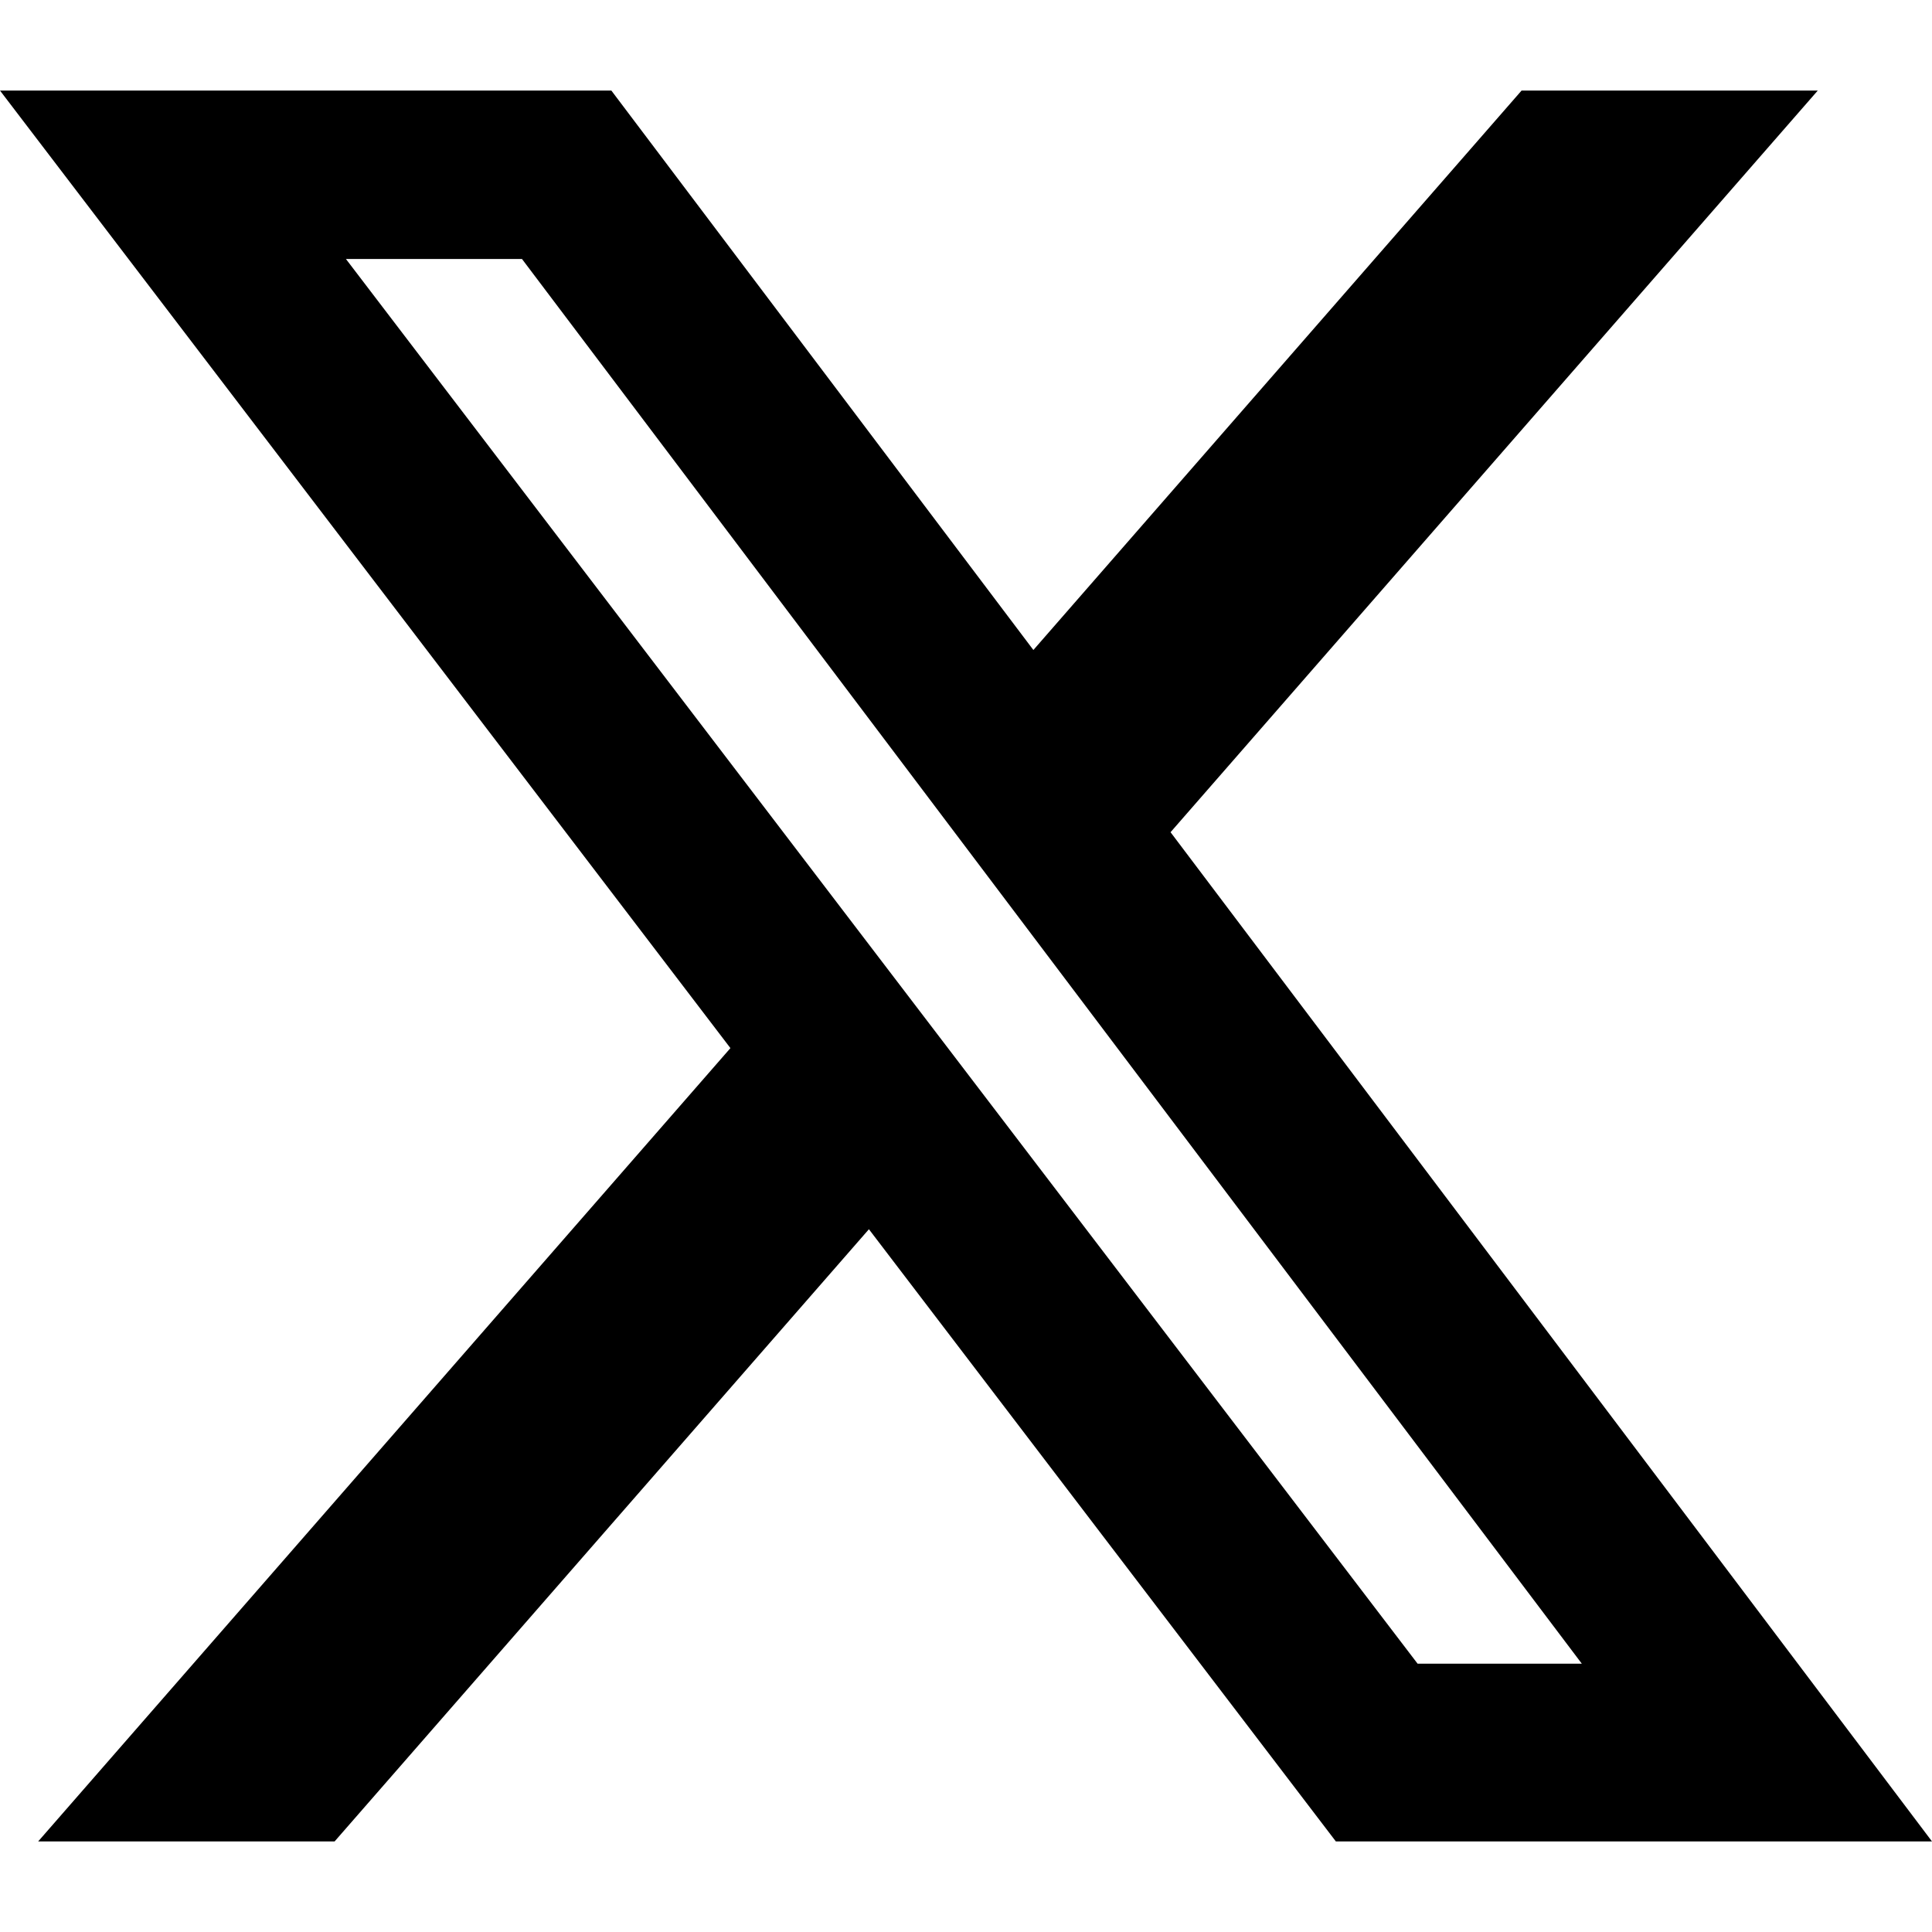
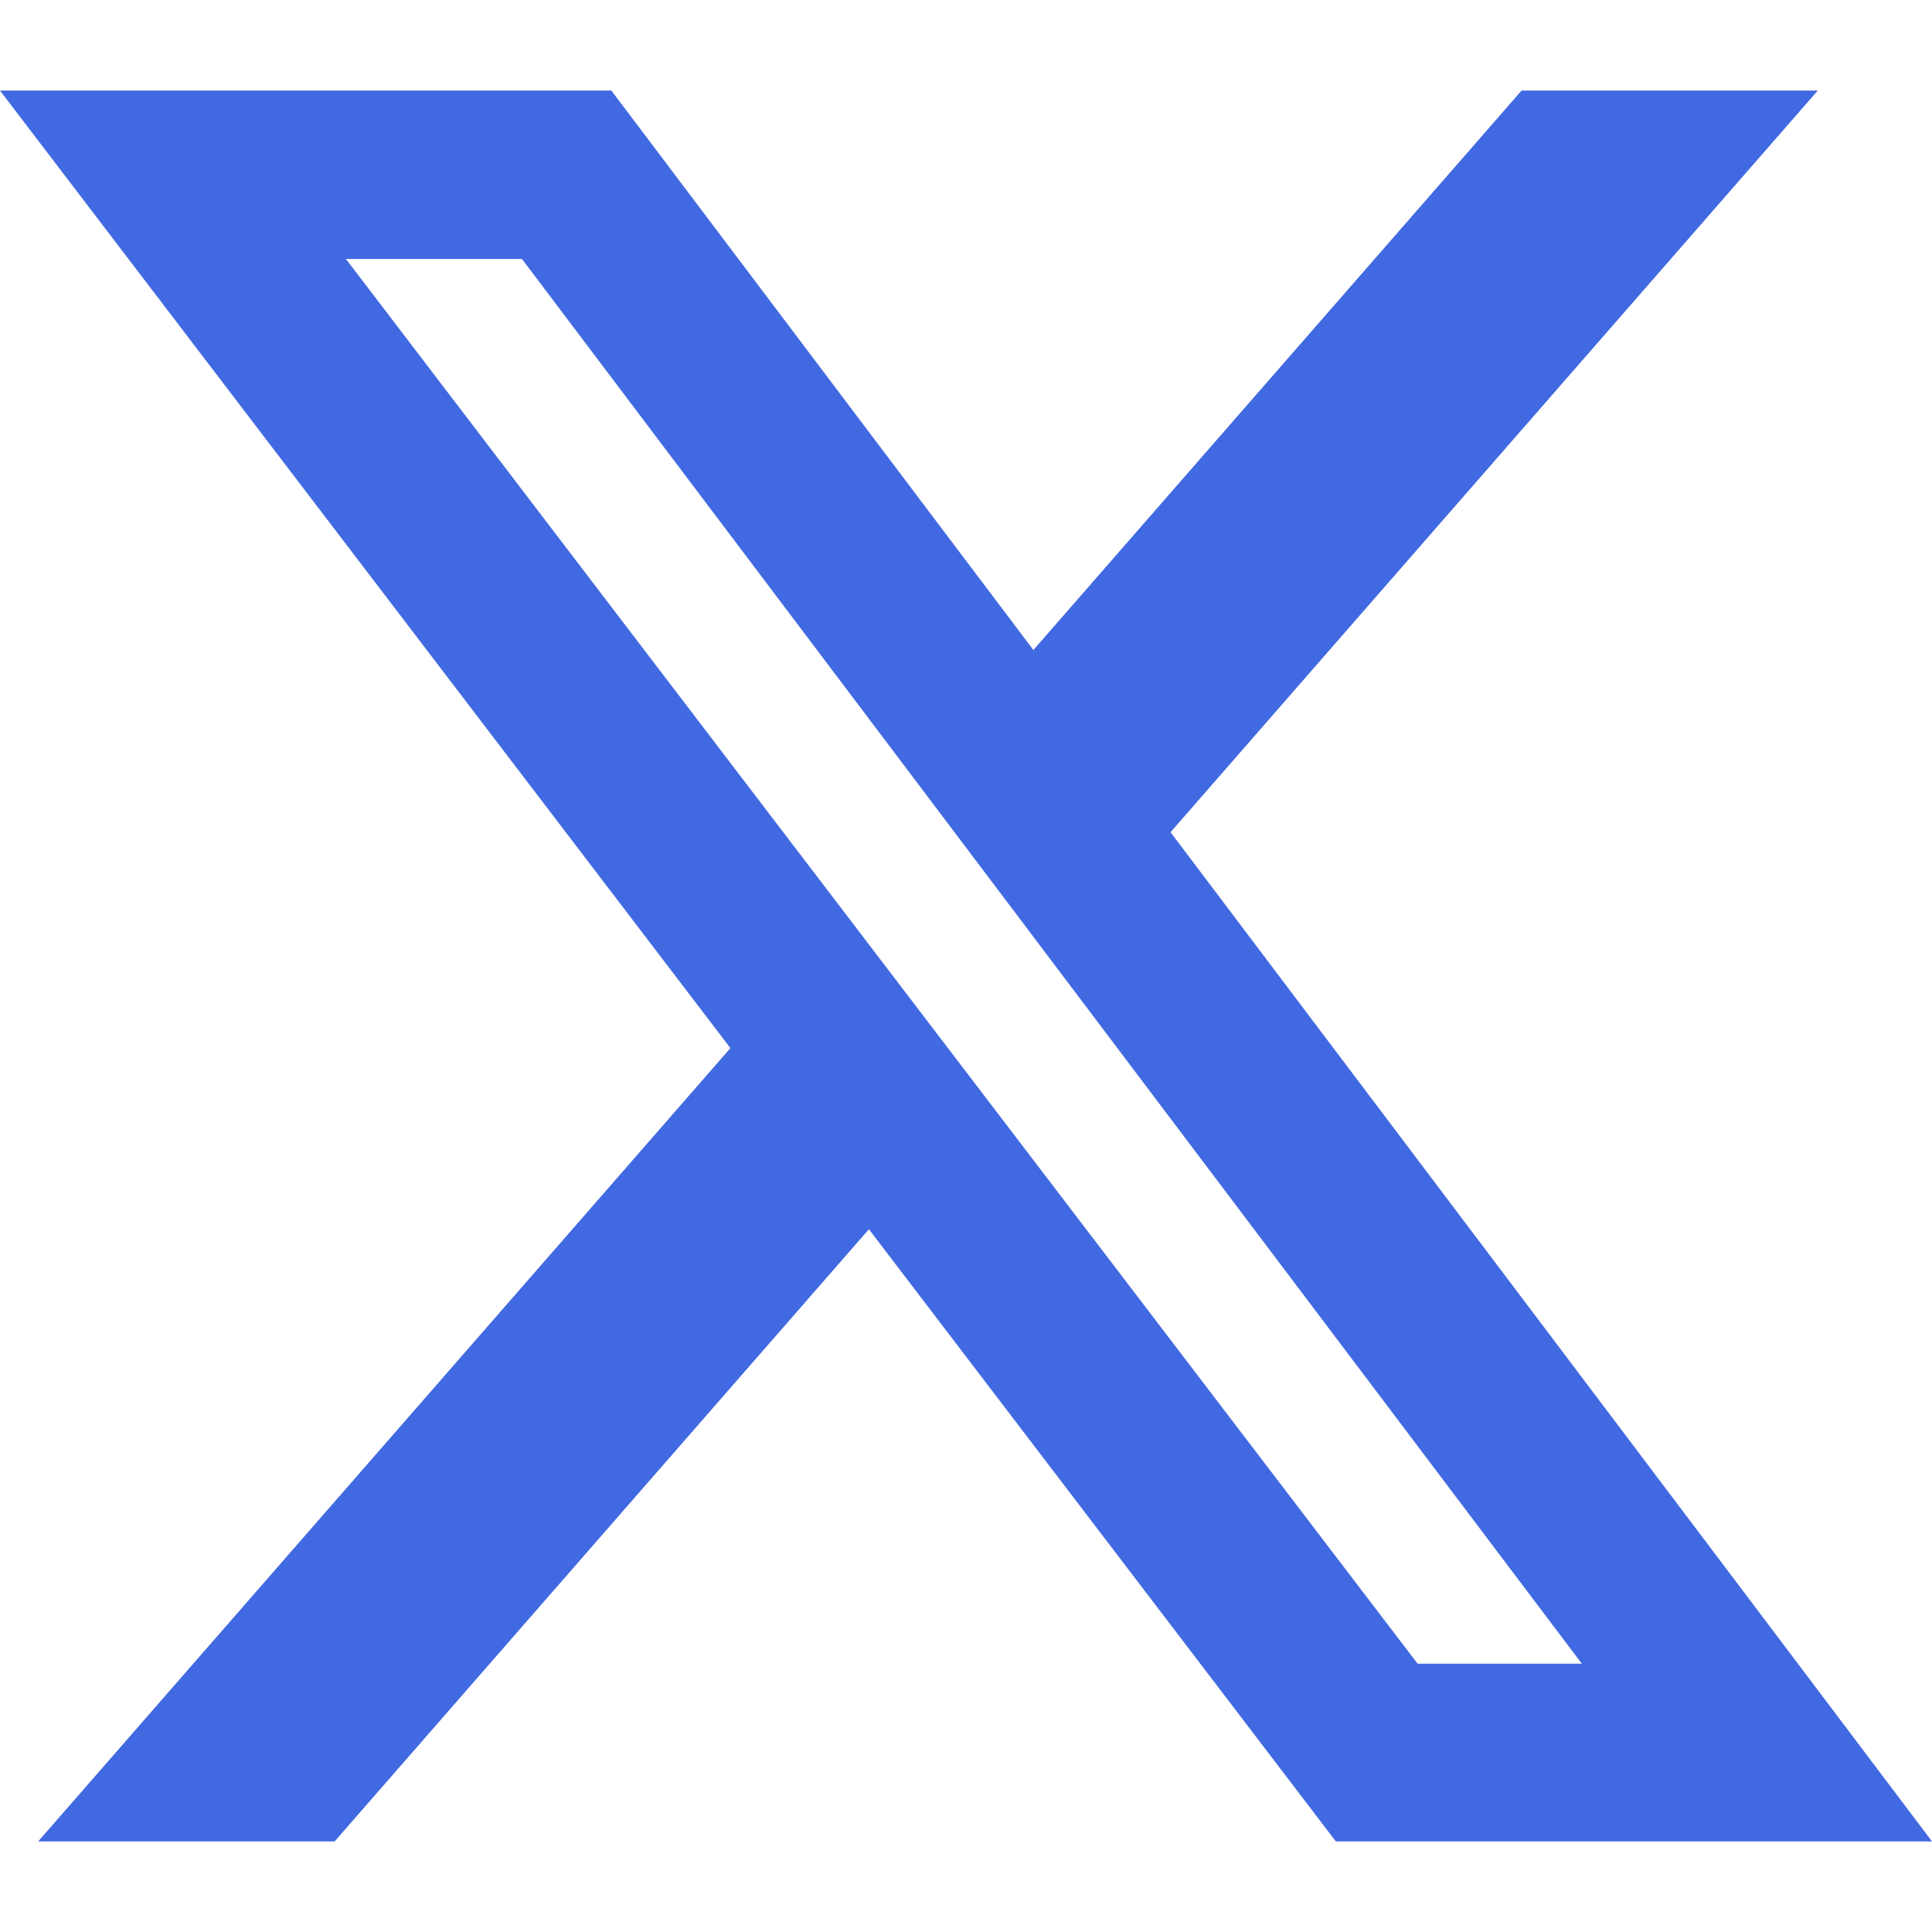
- <svg xmlns="http://www.w3.org/2000/svg" width="16" height="16" fill="currentColor" class="bi bi-twitter-x" viewBox="0 0 16 16">
+ <svg xmlns="http://www.w3.org/2000/svg" width="16" height="16" fill="#4169e1" class="bi bi-twitter-x" viewBox="0 0 16 16">
  <path d="M12.6.75h2.454l-5.36 6.142L16 15.25h-4.937l-3.867-5.07-4.425 5.07H.316l5.733-6.57L0 .75h5.063l3.495 4.633L12.601.75Zm-.86 13.028h1.36L4.323 2.145H2.865z" />
</svg>
